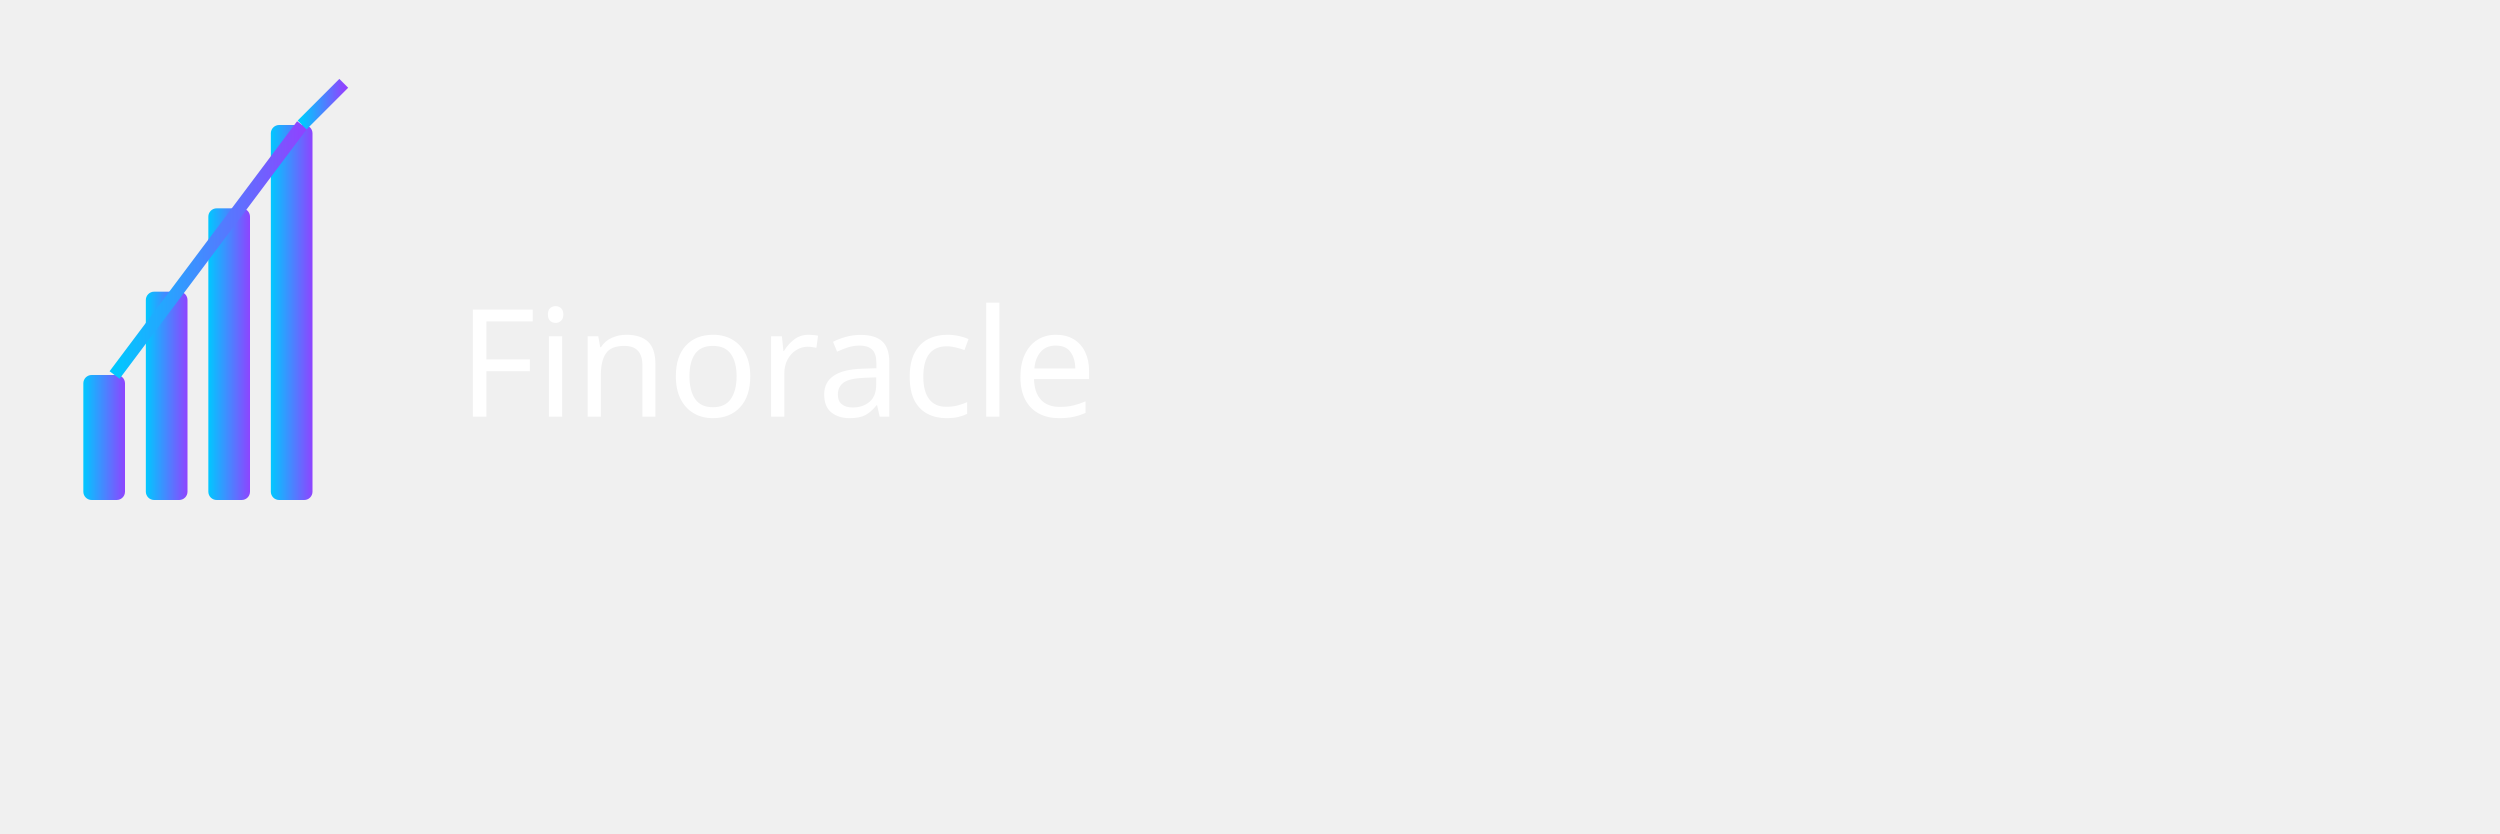
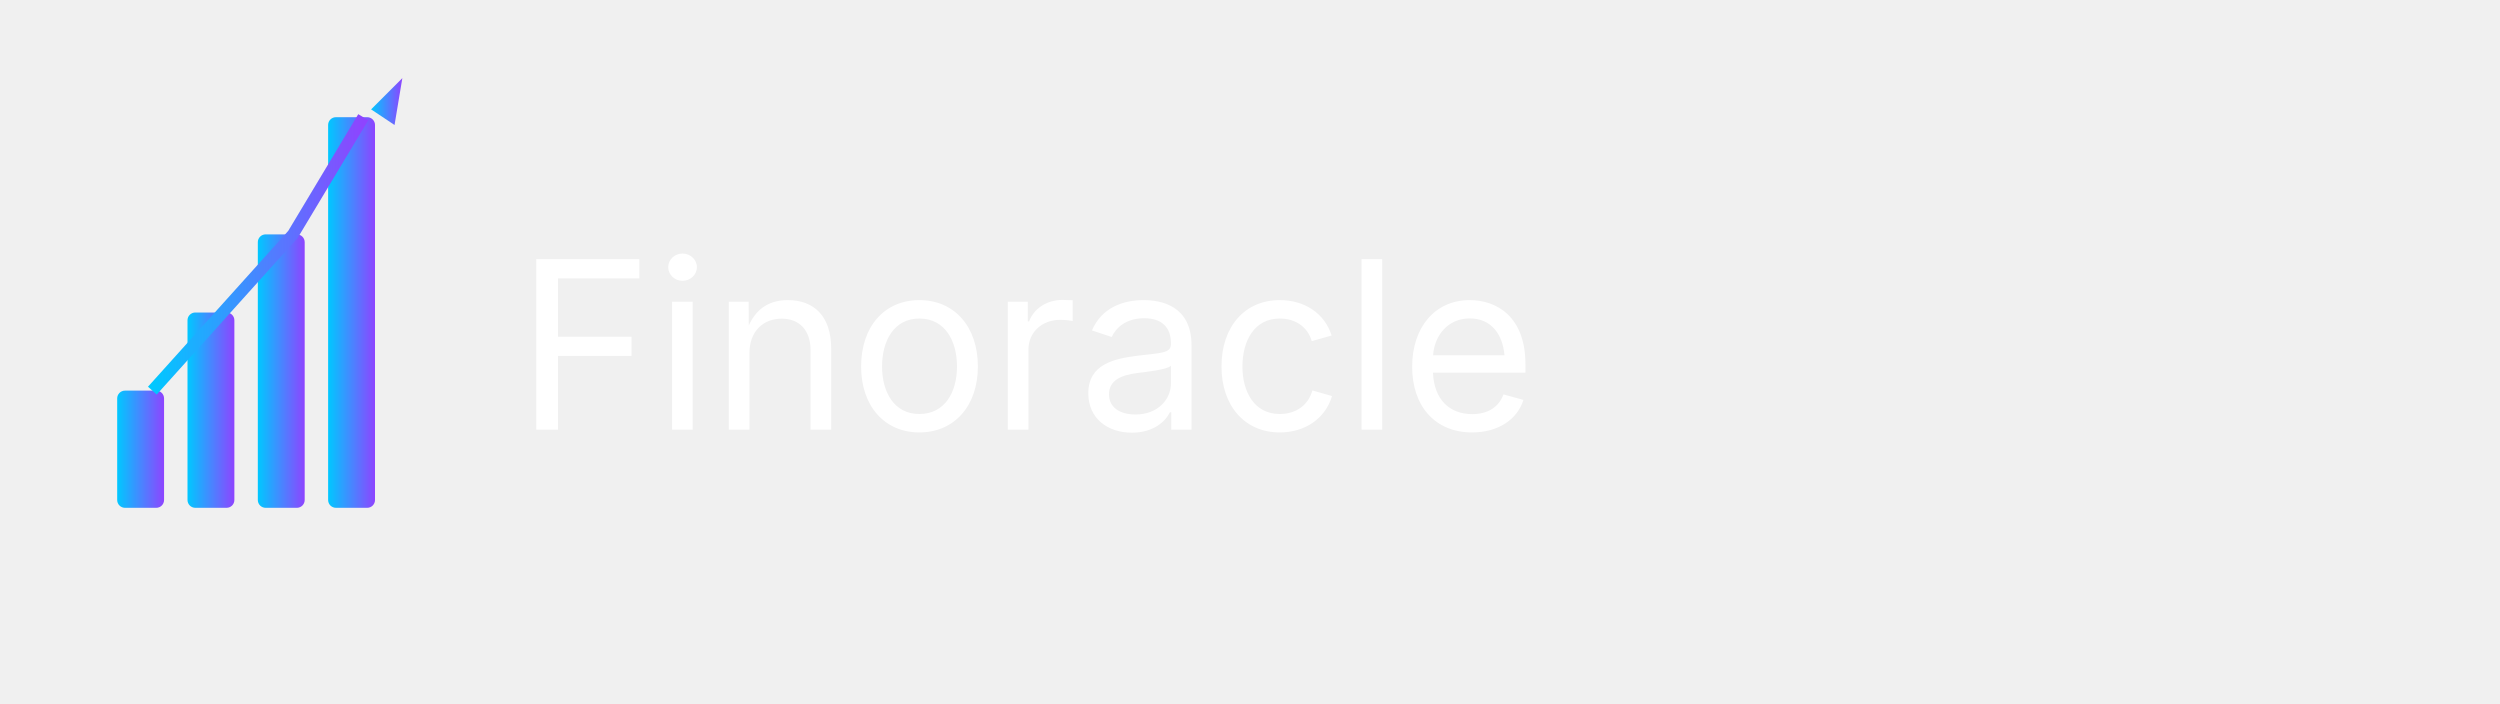
- <svg xmlns="http://www.w3.org/2000/svg" baseProfile="full" height="200px" version="1.1" width="600px">
+ <svg xmlns="http://www.w3.org/2000/svg" baseProfile="full" height="180px" version="1.1" viewBox="0 0 640 180" width="640px">
  <defs>
    <linearGradient id="grad1" x1="0%" x2="100%" y1="0%" y2="0%">
-       <stop offset="0" stop-color="#00c8ff" />
-       <stop offset="1" stop-color="#8e44ff" />
+       <stop offset="0%" stop-color="#00c8ff" />
+       <stop offset="100%" stop-color="#8e44ff" />
    </linearGradient>
  </defs>
-   <rect fill="url(#grad1)" height="30" rx="2" ry="2" width="10" x="20" y="90" />
-   <rect fill="url(#grad1)" height="50" rx="2" ry="2" width="10" x="35" y="70" />
-   <rect fill="url(#grad1)" height="70" rx="2" ry="2" width="10" x="50" y="50" />
-   <rect fill="url(#grad1)" height="90" rx="2" ry="2" width="10" x="65" y="30" />
-   <polyline fill="none" points="27.5,90 42.5,70 57.5,50 72.5,30" stroke="url(#grad1)" stroke-width="3" />
-   <line stroke="url(#grad1)" stroke-width="3" x1="72.5" x2="82.5" y1="30" y2="20" />
-   <text fill="#ffffff" font-family="Montserrat" font-size="36px" x="110" y="100">Finoracle</text>
+   <rect fill="url(#grad1)" height="30" rx="2" ry="2" width="12" x="30" y="100" />
+   <rect fill="url(#grad1)" height="50" rx="2" ry="2" width="12" x="48" y="80" />
+   <rect fill="url(#grad1)" height="70" rx="2" ry="2" width="12" x="66" y="60" />
+   <rect fill="url(#grad1)" height="100" rx="2" ry="2" width="12" x="84" y="30" />
+   <polyline fill="none" points="39.0,100 57.0,80 75.0,60 93.0,30" stroke="url(#grad1)" stroke-width="3" />
+   <polygon fill="url(#grad1)" points="103.0,20 95.0,28 101.0,32" />
+   <text fill="#ffffff" font-family="Inter, Helvetica, Arial, sans-serif" font-size="60px" x="132" y="110">Finoracle</text>
</svg>
